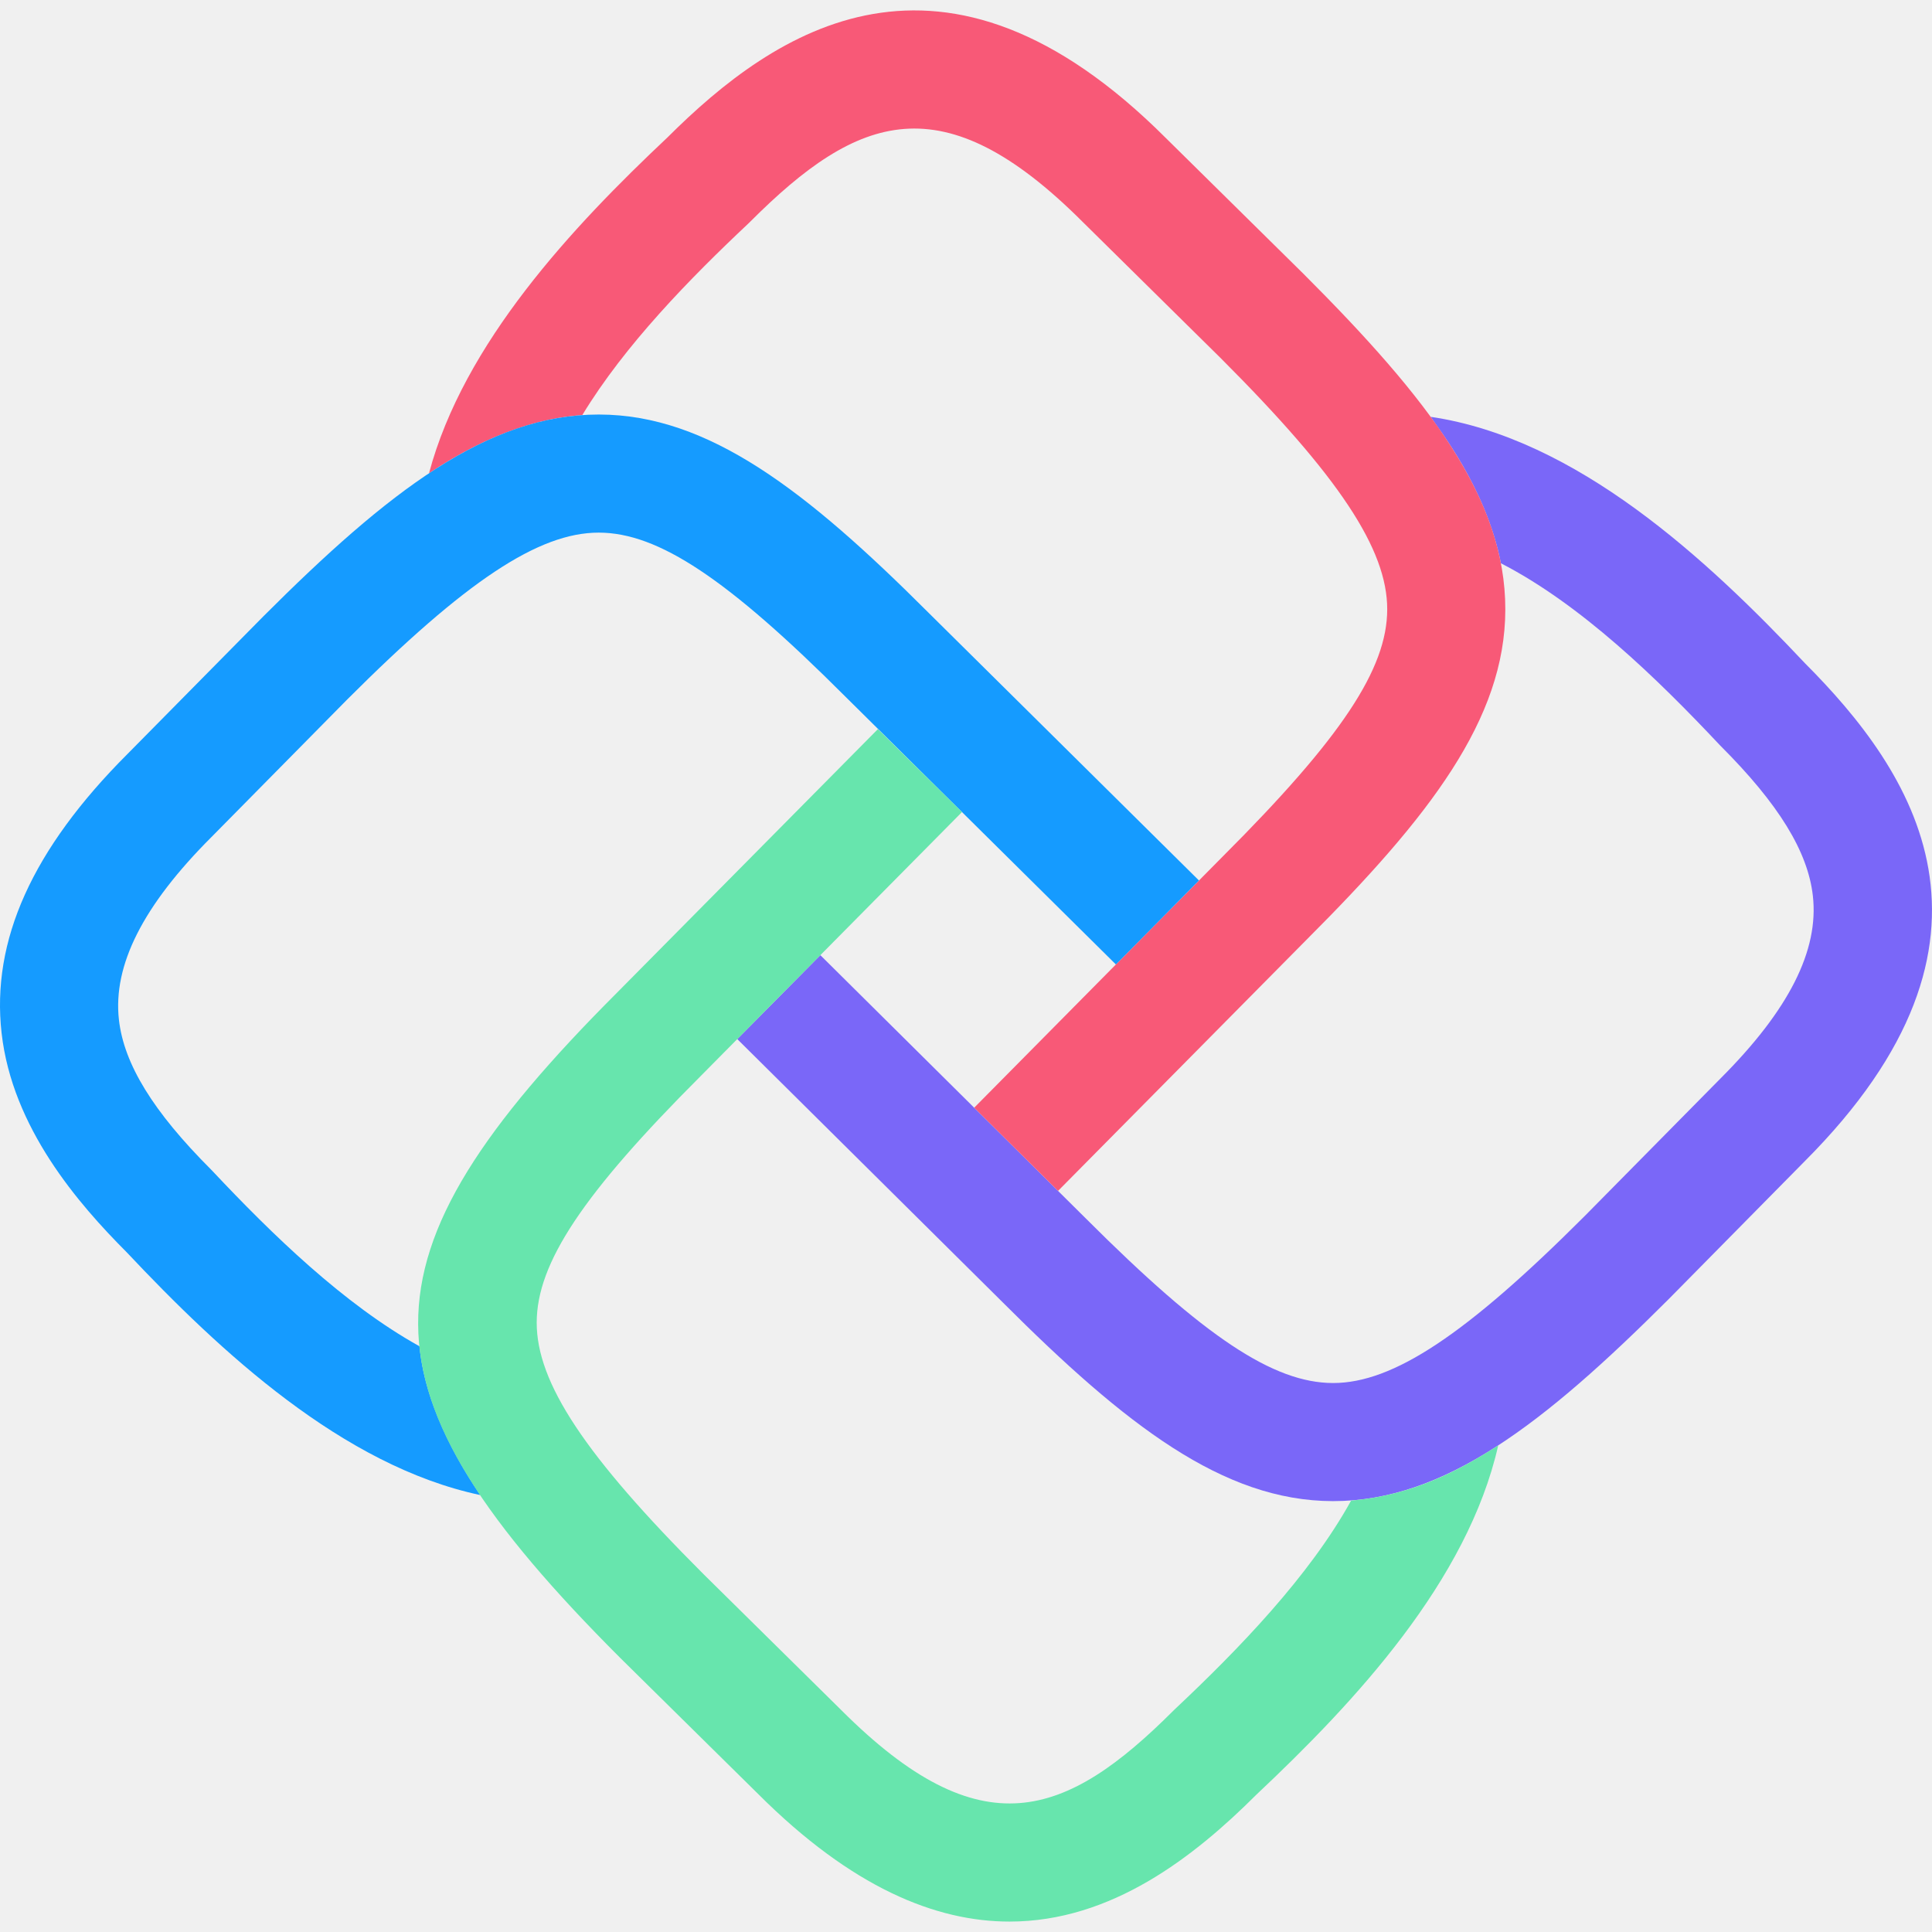
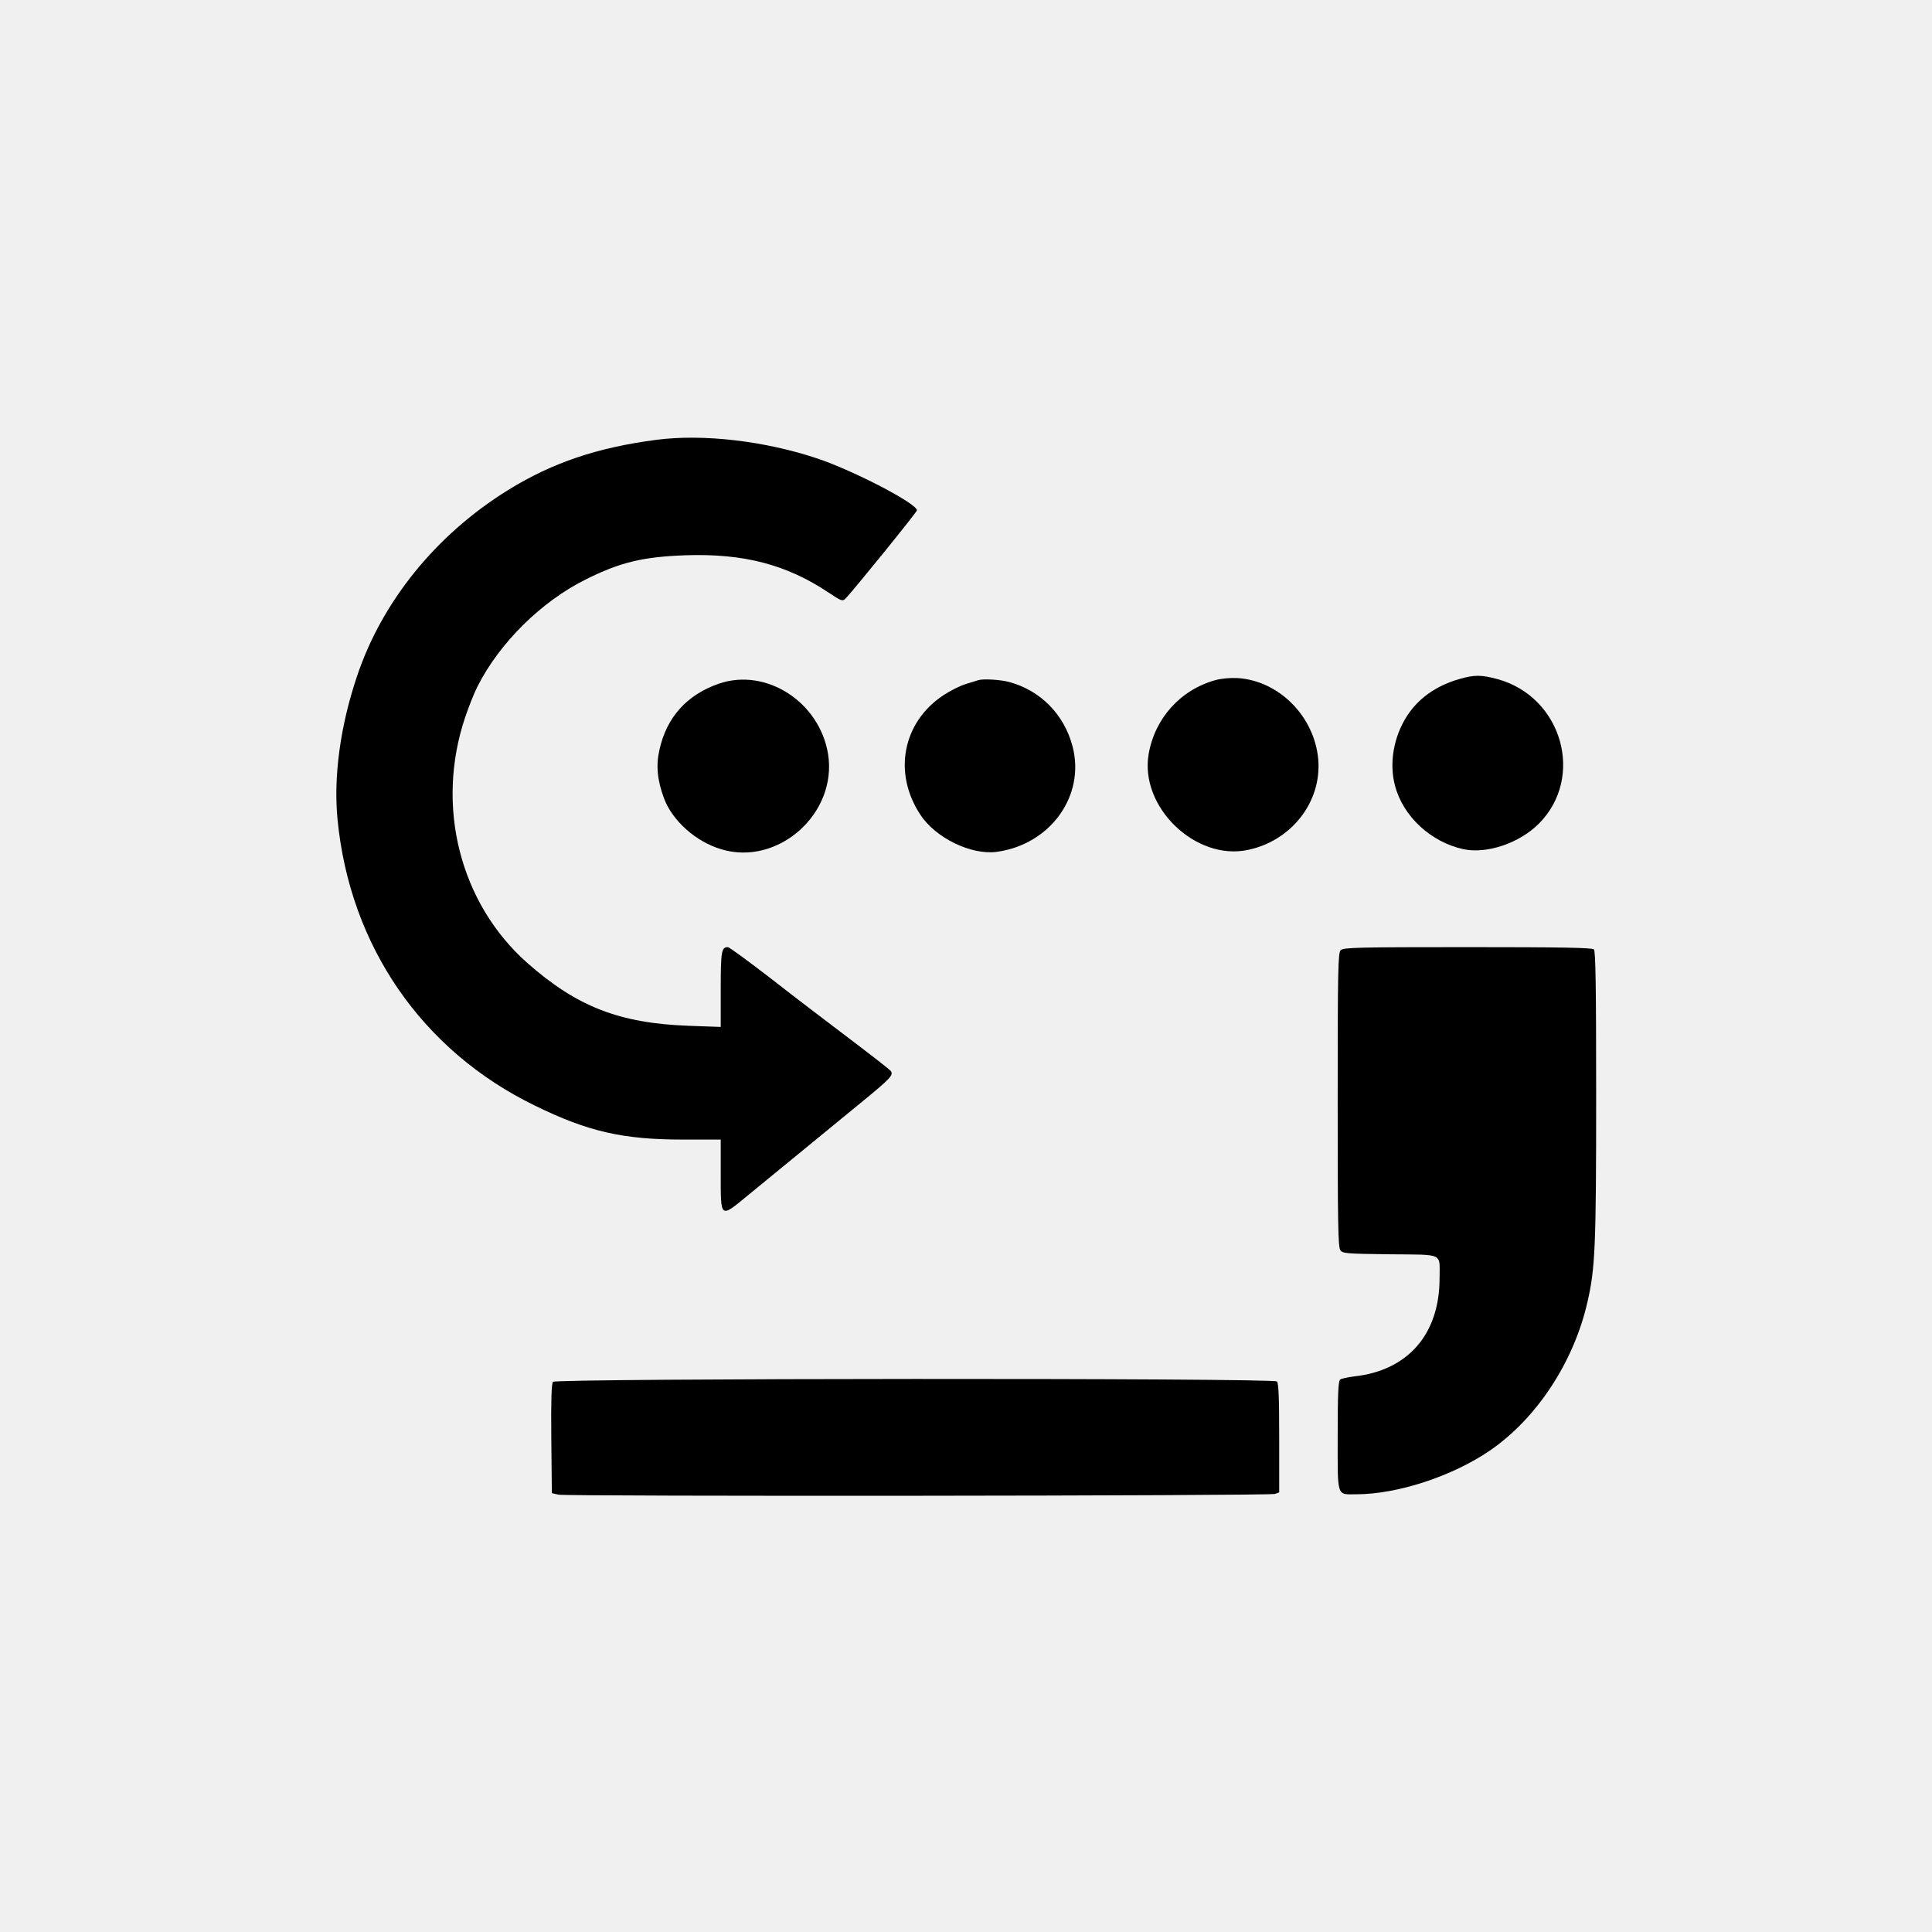
- <svg xmlns="http://www.w3.org/2000/svg" xmlns:xlink="http://www.w3.org/1999/xlink" width="450" height="450" viewBox="0 0 50.37 49.827" version="1.1" id="svg151">
-   <defs id="defs105">
-     <path id="aj28a0fd1a" d="M 1.738,0.156 3.927,2.323 2.347,3.919 0.101,1.81 Z" />
-     <path id="fdje57jgic" d="M 2.201,0.066 3.855,1.703 1.69,3.894 0.093,2.311 Z" />
-     <path id="6bg72xwlze" d="M 2.398,0.044 3.994,1.624 1.886,3.869 0.232,2.232 Z" />
-     <path id="eaqjnja8wg" d="M 1.736,0.023 3.981,2.132 2.344,3.786 0.156,1.619 Z" />
-   </defs>
-   <g fill="none" fill-rule="evenodd" id="g149" transform="translate(-2.9304427e-4,-1.6465461e-4)">
-     <g id="g147">
-       <g id="g145">
-         <path fill="#7a67f8" d="M 34.758,38.865 H 34.746 C 31.892,38.86 29.342,36.882 26.152,33.692 l -6.93,-6.873 2.166,-2.188 6.937,6.88 c 3.075,3.074 4.876,4.272 6.427,4.275 h 0.005 c 1.567,0 3.467,-1.262 6.558,-4.353 l 3.541,-3.587 c 1.784,-1.784 2.57,-3.34 2.408,-4.762 -0.13,-1.156 -0.894,-2.397 -2.401,-3.904 L 44.83,19.146 C 43.202,17.414 41.211,15.483 39.131,14.414 38.745,12.437 37.48,10.881 37.3,10.596 c 3.803,0.559 7.197,3.703 9.758,6.424 2.788,2.794 5.803,7.176 -0.018,12.996 l -3.54,3.588 c -3.251,3.25 -5.844,5.261 -8.742,5.261" id="path107" />
-         <path fill="#f85977" d="m 25.399,28.608 6.492,-6.562 c 3.076,-3.076 4.274,-4.877 4.276,-6.428 0.004,-1.567 -1.257,-3.469 -4.352,-6.563 L 28.228,5.515 C 24.58,1.867 22.369,2.699 19.561,5.507 L 19.528,5.54 c -1.54,1.448 -3.237,3.182 -4.346,5.01 -1.031,0.073 -2.361,0.424 -3.997,1.518 0.906,-3.397 3.737,-6.422 6.216,-8.755 2.794,-2.789 7.177,-5.804 12.997,0.017 l 3.588,3.54 c 3.255,3.256 5.266,5.851 5.26,8.754 -0.005,2.854 -1.982,5.404 -5.172,8.594 l -6.489,6.559 z" id="path109" />
-         <path fill="#159bff" d="M 12.522,38.707 C 8.939,37.946 5.746,34.972 3.308,32.382 2.035,31.106 0.321,29.13 0.042,26.663 c -0.274,-2.414 0.8,-4.795 3.283,-7.278 l 3.542,-3.588 c 3.25,-3.25 5.843,-5.261 8.74,-5.261 h 0.013 c 2.854,0.005 5.404,1.983 8.593,5.172 l 7.046,6.976 -2.165,2.19 -7.053,-6.983 c -3.076,-3.076 -4.876,-4.273 -6.427,-4.276 h -0.006 c -1.566,0 -3.466,1.261 -6.557,4.352 L 5.51,21.555 c -1.784,1.784 -2.57,3.34 -2.409,4.762 0.131,1.156 0.894,2.396 2.402,3.904 l 0.033,0.034 c 1.55,1.649 3.43,3.479 5.401,4.573 0.168,1.739 1.2,3.297 1.585,3.88" id="path111" />
-         <path fill="#67e5ad" d="m 26.32,49.827 c -1.925,0 -4.114,-0.886 -6.557,-3.33 l -3.588,-3.54 C 9.167,35.949 9.151,32.546 16.086,25.61 l 6.802,-6.872 2.193,2.162 -6.812,6.882 c -3.076,3.076 -4.273,4.877 -4.276,6.427 -0.003,1.568 1.258,3.47 4.352,6.563 l 3.588,3.541 c 3.646,3.647 5.858,2.816 8.666,0.008 l 0.034,-0.033 c 1.654,-1.555 3.5,-3.46 4.593,-5.437 1.661,-0.14 2.9,-0.841 3.835,-1.438 -0.8,3.537 -3.738,6.69 -6.302,9.102 -1.62,1.618 -3.777,3.312 -6.439,3.312" id="path113" />
-         <g transform="translate(21.154,18.577)" id="g120">
-           <mask id="8jptpqrneb" fill="#ffffff">
-             <use xlink:href="#aj28a0fd1a" id="use115" />
-           </mask>
-           <path d="M 0.101,1.81 1.738,0.156 3.927,2.323 2.347,3.919 Z" mask="url(#8jptpqrneb)" id="path118" />
-         </g>
-         <g transform="translate(27.404,20.981)" id="g127">
-           <mask id="b2iljpfwbd" fill="#ffffff">
-             <use xlink:href="#fdje57jgic" id="use122" />
-           </mask>
-           <path d="M 2.201,0.066 3.855,1.703 1.69,3.894 0.093,2.311 Z" mask="url(#b2iljpfwbd)" id="path125" />
-         </g>
-         <g transform="translate(18.99,24.587)" id="g134">
-           <mask id="gj70tyfpnf" fill="#ffffff">
-             <use xlink:href="#6bg72xwlze" id="use129" />
-           </mask>
-           <path d="M 1.886,3.869 0.232,2.232 2.398,0.044 3.994,1.624 Z" mask="url(#gj70tyfpnf)" id="path132" />
-         </g>
-         <g transform="translate(25.24,26.99)" id="g141">
-           <mask id="z7vhvduckh" fill="#ffffff">
-             <use xlink:href="#eaqjnja8wg" id="use136" />
-           </mask>
-           <path d="M 3.981,2.132 2.344,3.786 0.156,1.619 1.736,0.023 Z" mask="url(#z7vhvduckh)" id="path139" />
-         </g>
-       </g>
-     </g>
+ <svg xmlns="http://www.w3.org/2000/svg" version="1.1" width="1024" height="1024" viewBox="0 0 1024 1024" preserveAspectRatio="xMidYMid meet">
+   <g transform="translate(0,1024) scale(0.1,-0.1)" fill="#000000" stroke="none">
+     <path d="M3480 7909 c-315 -41 -554 -122 -788 -267 -381 -236 -668 -591 -800 -987 -89 -264 -125 -534 -103 -758 65 -671 448 -1226 1046 -1517 282 -138 466 -180 786 -180 l199 0 0 -178 c0 -245 -5 -240 146 -116 260 213 456 374 594 487 164 134 178 150 160 172 -7 8 -103 83 -214 167 -110 83 -299 227 -418 320 -119 92 -223 168 -230 168 -34 0 -38 -22 -38 -223 l0 -200 -167 6 c-369 13 -595 101 -858 333 -357 316 -488 830 -330 1301 19 56 48 130 66 165 116 230 338 450 574 567 182 91 303 120 530 128 307 10 534 -49 757 -198 69 -46 74 -47 90 -31 45 47 378 458 378 467 0 36 -333 209 -525 274 -280 94 -607 132 -855 100z" />
+     <path d="M7735 6641 c-122 -35 -216 -101 -277 -195 -72 -111 -96 -252 -64 -371 43 -163 191 -299 363 -336 125 -26 295 32 399 135 245 246 124 671 -217 766 -88 24 -124 24 -204 1z" />
+     <path d="M6441 6635 c-185 -52 -320 -202 -353 -392 -48 -280 248 -566 525 -508 232 48 393 255 374 480 -20 227 -207 417 -427 431 -40 2 -86 -2 -119 -11z" />
+     <path d="M3809 6616 c-169 -59 -276 -178 -314 -351 -19 -84 -11 -161 25 -258 45 -118 168 -228 302 -268 301 -92 617 189 567 504 -45 277 -329 460 -580 373z" />
+     <path d="M5185 6635 c-5 -2 -35 -11 -65 -20 -30 -9 -84 -36 -120 -60 -216 -143 -268 -412 -122 -633 81 -124 270 -215 405 -197 284 39 470 297 402 558 -44 170 -171 299 -339 343 -46 12 -135 17 -161 9z" />
+     <path d="M7106 5204 c-14 -14 -16 -99 -16 -793 0 -655 2 -780 14 -797 13 -18 30 -19 264 -22 289 -3 262 10 262 -127 0 -296 -167 -488 -450 -520 -36 -4 -71 -12 -77 -17 -10 -8 -13 -80 -13 -299 0 -331 -7 -309 99 -309 217 0 510 96 708 232 247 169 445 469 517 788 41 177 46 297 46 1091 0 582 -3 768 -12 777 -9 9 -171 12 -669 12 -584 0 -659 -2 -673 -16z" />
+     <path d="M2931 2916 c-8 -9 -11 -97 -9 -302 l3 -288 35 -8 c45 -10 3767 -7 3798 4 l22 8 0 288 c0 211 -3 291 -12 300 -19 19 -3821 17 -3837 -2z" />
  </g>
</svg>
